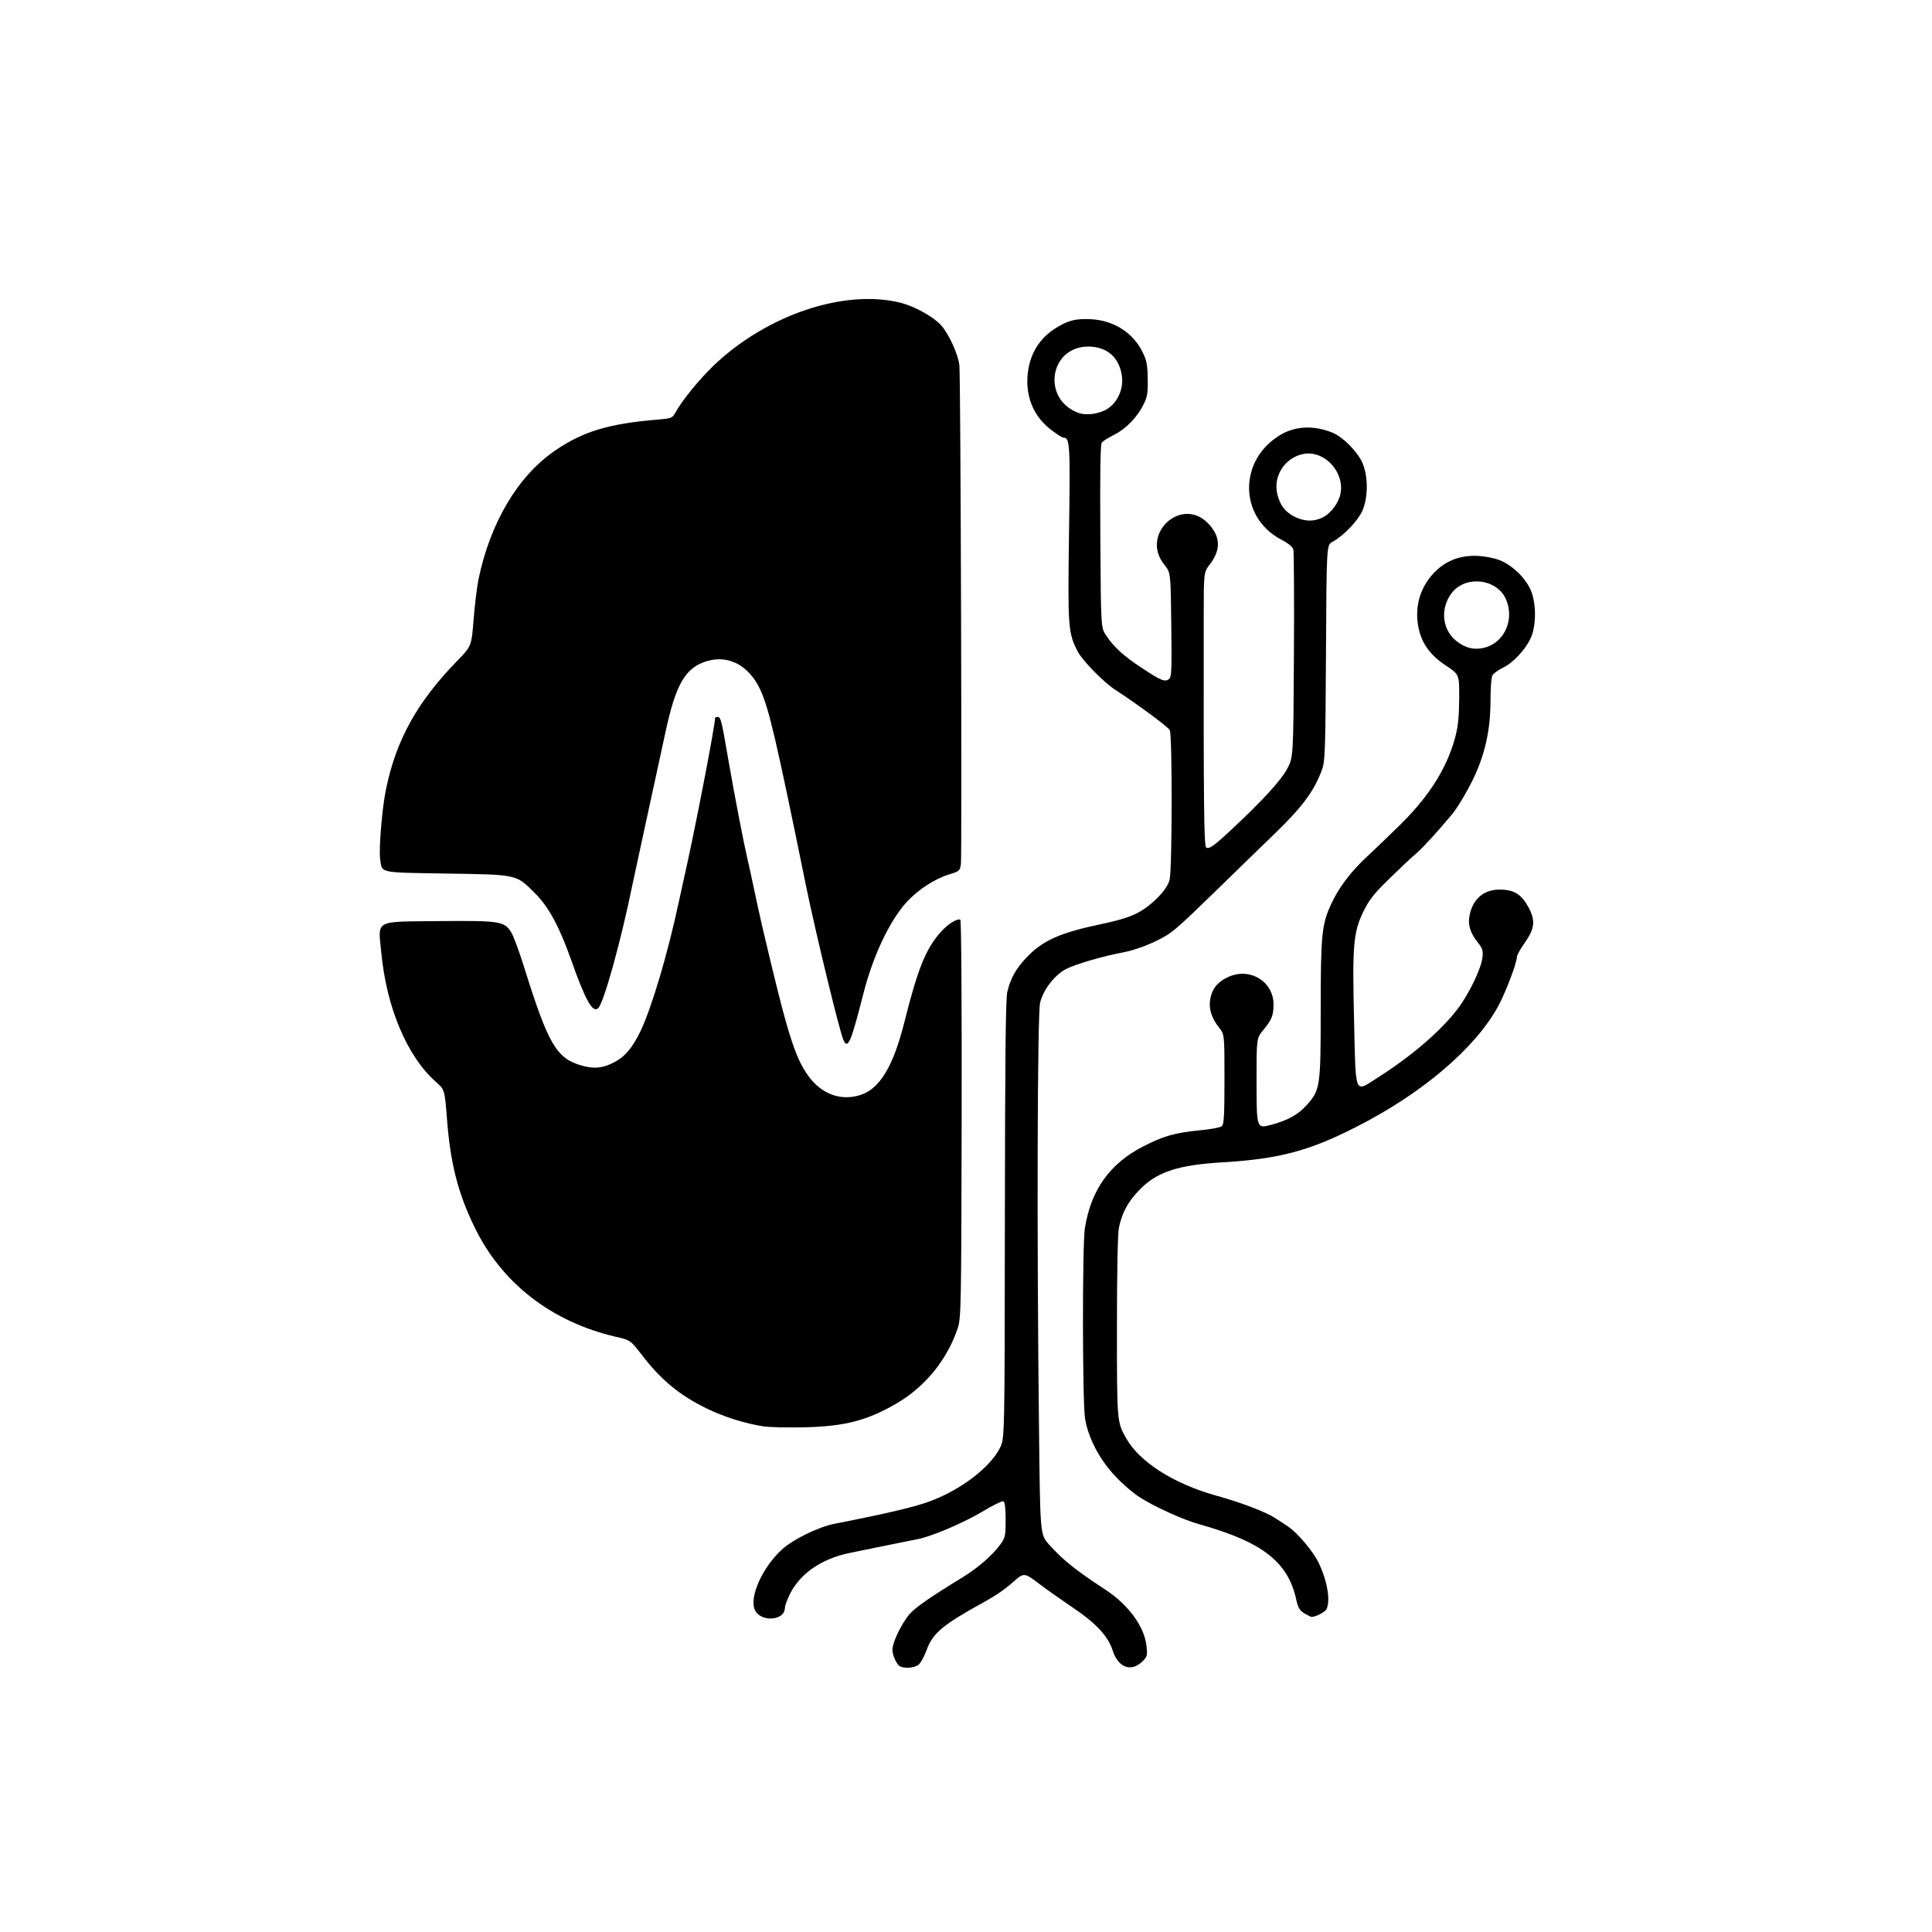
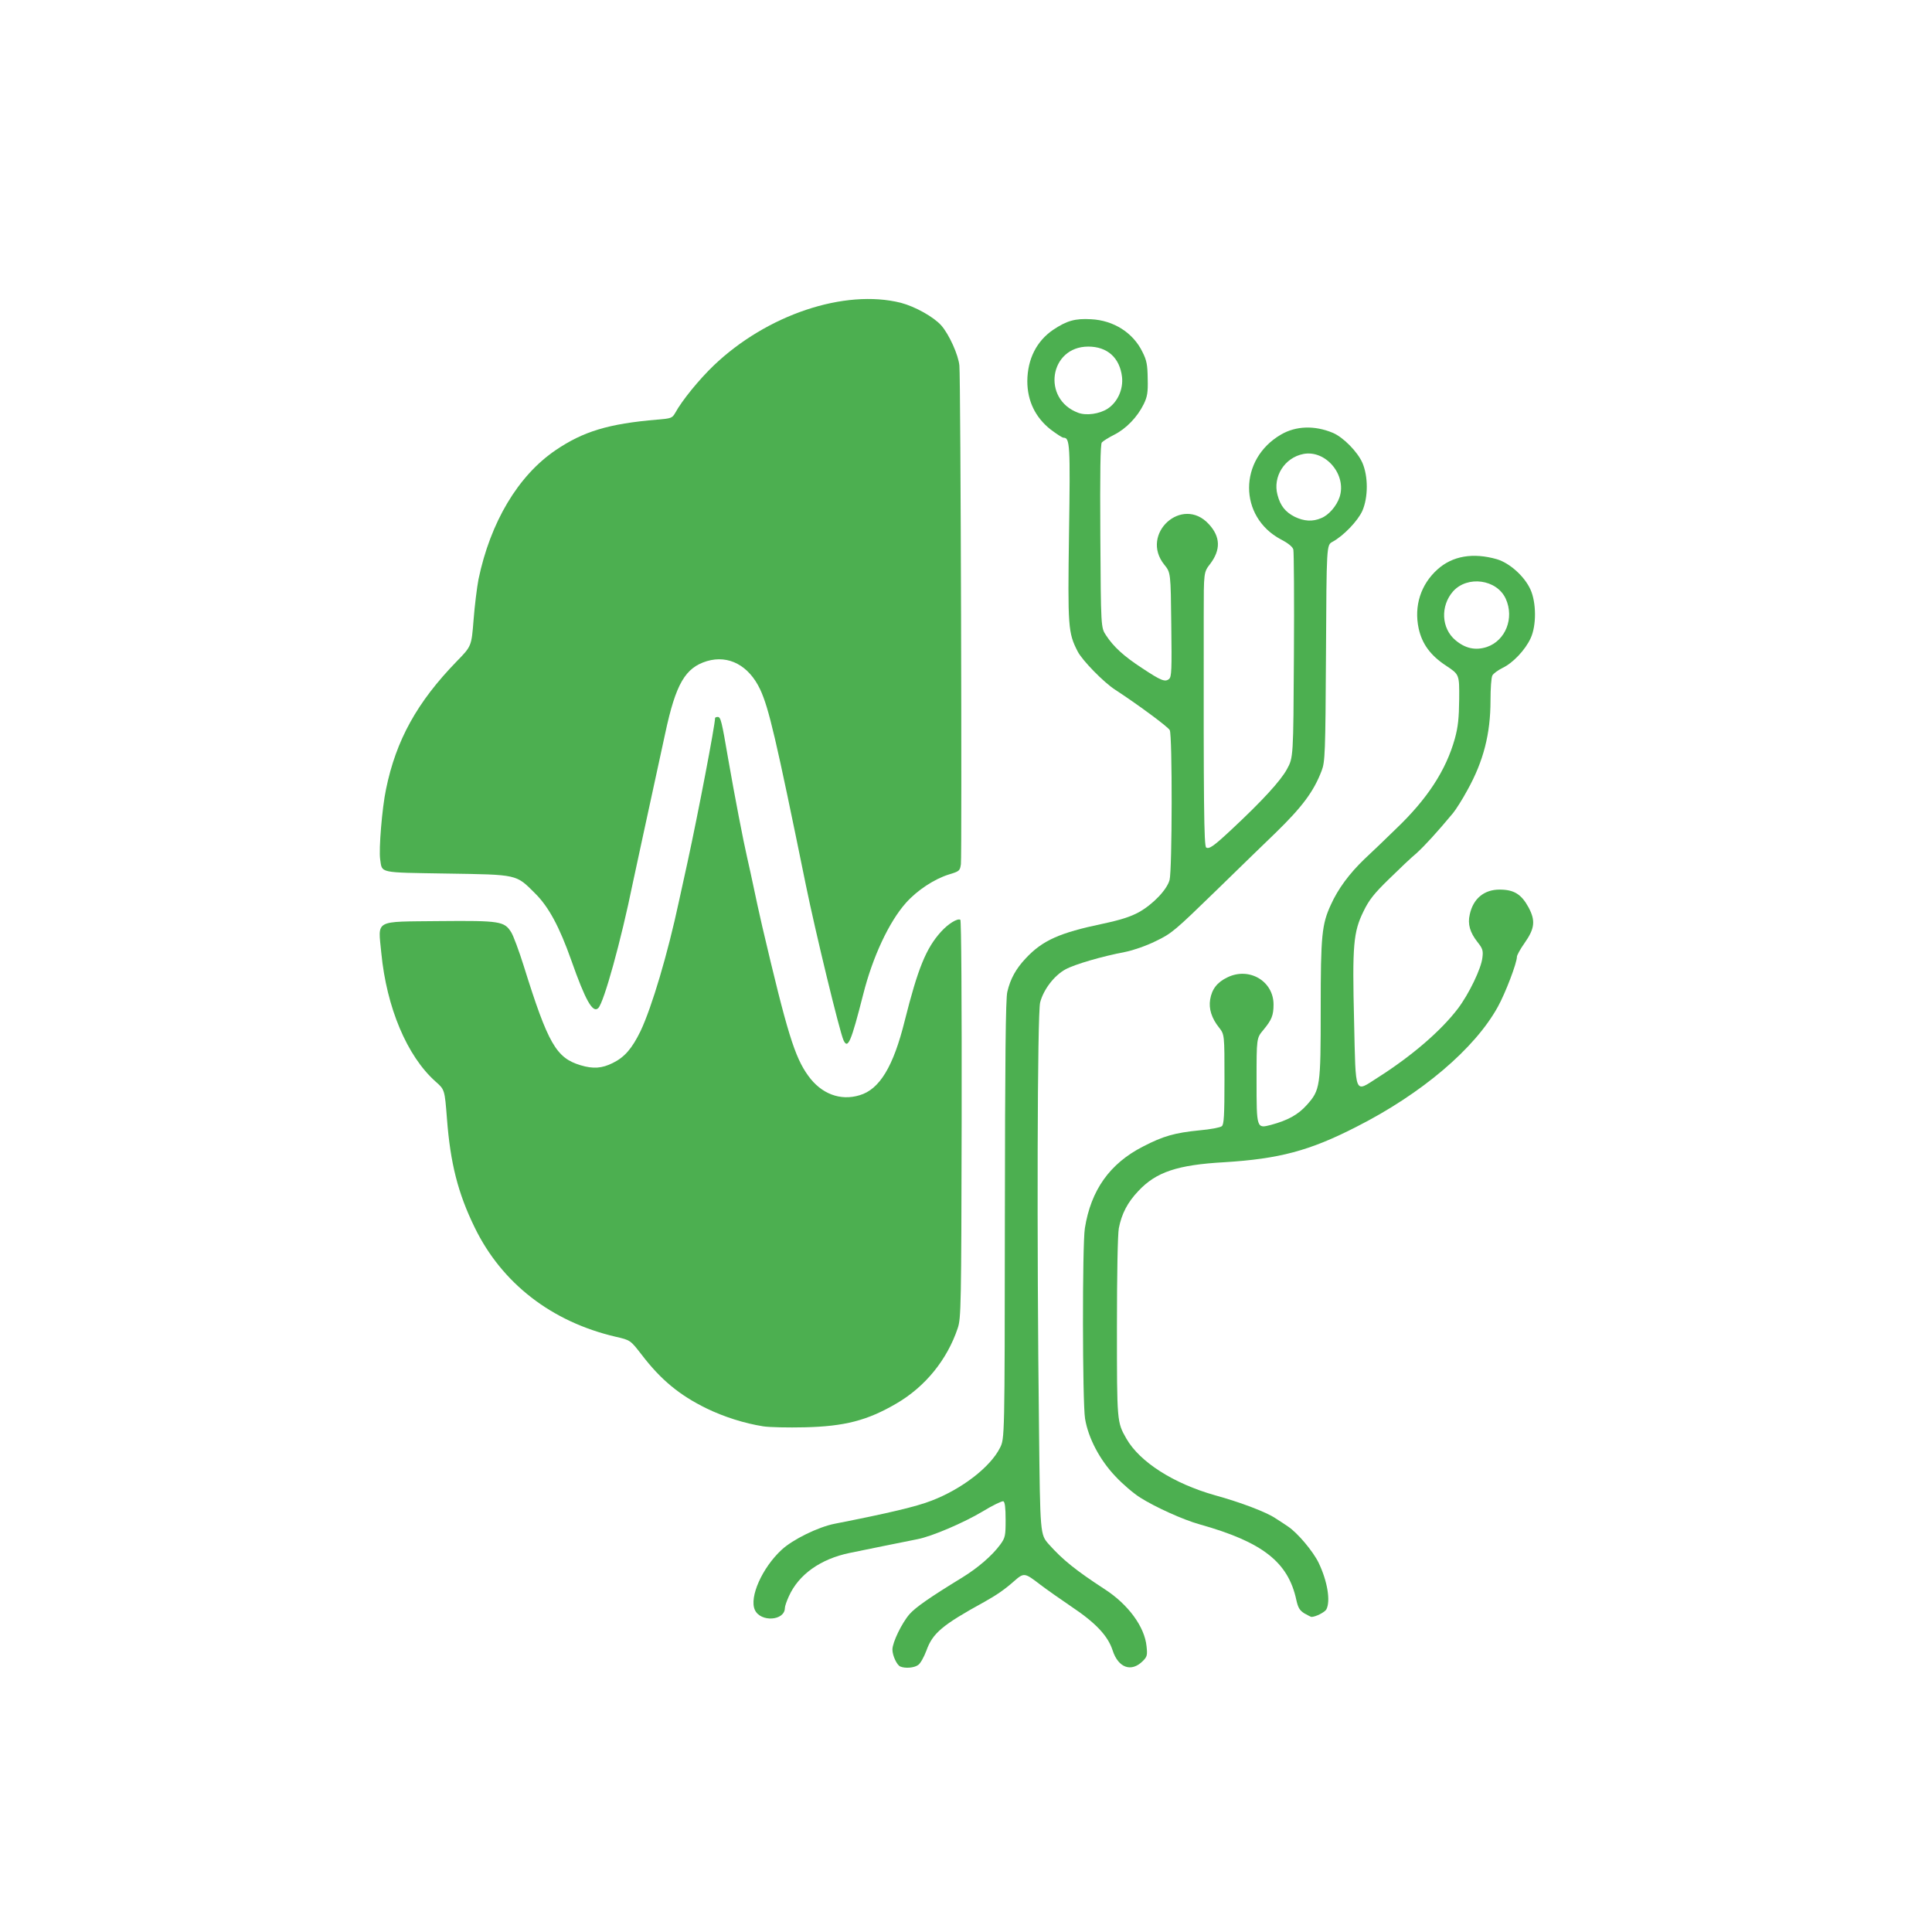
<svg xmlns="http://www.w3.org/2000/svg" version="1.0" width="1024px" height="1024px" viewBox="0 0 1024 1024" preserveAspectRatio="xMidYMid meet">
-   <g fill="currentColor">
+   <defs>
+     <style>
+      .logo-color {
+        fill: #4CAF50;
+      }
+ 
+      @media (prefers-color-scheme: dark) {
+        .logo-color {
+          fill: #00f5d4;
+        }
+      }
+    </style>
+   </defs>
+   <g class="logo-color">
    <path d="M477.2 883.3 c-1.8 -0.7 -4.2 -5.8 -4.2 -9 0 -3.8 5 -14.1 9.1 -18.8 3.2 -3.6 10.6 -8.8 28.1 -19.5 8.1 -5 15.7 -11.5 20 -17.4 2.6 -3.6 2.8 -4.6 2.8 -13.1 0 -6.5 -0.4 -9.4 -1.2 -9.8 -0.7 -0.2 -5.6 2.1 -10.8 5.3 -10.2 6.1 -27 13.3 -34.7 14.8 -7.5 1.5 -25.9 5.2 -36 7.3 -15.4 3.2 -27 11.4 -32.2 23 -1.1 2.4 -2.1 5.2 -2.1 6.2 -0.1 6.8 -12.9 7.6 -15.9 1 -3.1 -6.7 3.9 -22.4 14.2 -31.9 5.8 -5.4 19.4 -12.1 28.2 -13.8 28.5 -5.6 43.3 -9.1 51.2 -12.2 16 -6.1 31.2 -17.8 36.3 -28 2.5 -4.9 2.5 -4.9 2.6 -120.9 0.1 -85.6 0.4 -117.3 1.3 -120.8 1.6 -6.9 4.6 -12.3 9.8 -17.8 8.9 -9.5 17.9 -13.5 40.8 -18.3 9.4 -2 14.7 -3.7 19.1 -6.1 7.5 -4.2 14.9 -11.9 16.3 -17.1 1.4 -5.2 1.5 -76.8 0.1 -79.4 -0.9 -1.8 -17.4 -13.9 -28.9 -21.4 -6.1 -3.9 -17.5 -15.6 -19.9 -20.3 -5.1 -9.9 -5.3 -12.8 -4.6 -62.6 0.7 -47 0.5 -50.7 -2.9 -50.7 -0.7 0 -3.7 -2 -6.9 -4.4 -8.1 -6.4 -12.3 -15.2 -12.3 -25.6 0.1 -11.7 4.9 -21.2 13.7 -27.2 7.2 -4.8 11.6 -6.1 20.1 -5.6 12 0.6 22.3 7.2 27.2 17.3 2.3 4.5 2.7 6.9 2.8 14.2 0.2 7.3 -0.2 9.6 -2.1 13.5 -3.4 6.9 -9.3 13 -15.6 16.2 -3 1.5 -6 3.4 -6.6 4.1 -0.8 0.9 -1 16 -0.8 49.7 0.3 48.4 0.3 48.4 3 52.5 4 6.1 9.3 11 19.1 17.4 10.1 6.7 12.2 7.5 14.3 5.8 1.4 -1.1 1.5 -5 1.2 -28.8 -0.3 -27.6 -0.3 -27.6 -3.7 -31.8 -13.1 -16.3 9.5 -36.9 23.6 -21.5 6.2 6.7 6.4 13.6 0.7 21.1 -3.4 4.4 -3.4 4.4 -3.4 27.5 -0.1 99.4 0.1 122 1.3 122.8 1.6 1 4.2 -0.9 13.4 -9.5 16.3 -15.2 26.1 -25.9 29.4 -32 3.4 -6.2 3.4 -6.2 3.7 -60.2 0.2 -29.7 0 -55 -0.3 -56.2 -0.3 -1.4 -2.7 -3.4 -6.6 -5.4 -22.5 -12 -22.5 -42.5 0.1 -55.6 7.9 -4.6 17.8 -4.9 27.4 -0.9 5.5 2.3 13.1 10 15.7 15.9 3.1 7.2 3.1 18.2 0 25.4 -2.4 5.4 -10.1 13.4 -15.9 16.5 -3.1 1.7 -3.1 1.7 -3.4 59 -0.3 53.4 -0.5 57.6 -2.3 62.3 -4.2 11 -10.2 19.1 -24.6 33.1 -4.6 4.4 -18.7 18.1 -31.4 30.5 -21.7 21.1 -23.5 22.7 -31.9 26.7 -5 2.5 -12 4.9 -16 5.7 -12.6 2.4 -27 6.6 -31.9 9.3 -5.9 3.2 -11.6 10.6 -13.4 17.5 -1.5 5.8 -1.8 126.1 -0.6 226.2 0.6 55.8 0.6 55.8 5.2 61 7.3 8.2 14.4 13.9 29.6 23.8 12.4 8 21.2 19.9 22.2 30.3 0.5 4.7 0.3 5.5 -2 7.8 -6.1 6.1 -13 3.6 -16 -5.7 -2.5 -7.7 -9 -14.6 -21.9 -23.2 -5.6 -3.8 -13 -9 -16.3 -11.5 -8.6 -6.6 -8.7 -6.6 -14.3 -1.7 -4.5 4 -9.1 7.2 -15.4 10.7 -22.4 12.3 -27.5 16.6 -30.8 25.9 -1.3 3.4 -3.2 6.9 -4.4 7.6 -2 1.5 -6.8 1.9 -9.4 0.8z m223.1 -608.7 c4 -1.6 8.1 -6.4 9.7 -11.1 3.9 -11.8 -7.3 -25.1 -19.1 -22.9 -10 1.9 -16.4 12 -13.8 21.7 1.5 5.8 4.2 9.1 9.1 11.6 5 2.4 9.5 2.7 14.1 0.7z m-113.2 -58 c5.3 -3.5 8.3 -10.3 7.6 -16.8 -1.2 -10.2 -7.8 -16.1 -17.9 -16.1 -20.6 0 -24.8 27.9 -5.3 35.1 4.3 1.6 11.3 0.6 15.6 -2.2z" />
    <path d="M691.3 855.1 c-2.5 -1.6 -3.3 -3 -4.2 -7 -4.3 -20.2 -17.9 -30.8 -51.4 -40.2 -8.6 -2.4 -23.4 -9.1 -31.3 -14.1 -3.4 -2.1 -9.4 -7.2 -13.2 -11.3 -8.3 -8.7 -14.4 -20.3 -16.1 -30.6 -1.4 -8.5 -1.5 -92 -0.1 -100.9 3.2 -20.2 13.2 -34.3 30.8 -43.3 10.8 -5.6 16.9 -7.3 30 -8.6 5.7 -0.5 11 -1.5 11.8 -2.2 1.1 -0.9 1.4 -5.5 1.4 -24.9 0 -23.7 0 -23.7 -2.9 -27.4 -3.9 -4.9 -5.5 -9.9 -4.7 -14.8 0.9 -5.5 3.7 -9.2 9.2 -11.8 11.5 -5.6 24.4 2 24.4 14.4 0 5.8 -1 8.2 -5.4 13.5 -3.6 4.3 -3.6 4.3 -3.6 26.6 0 25.8 0 25.7 7.7 23.7 8.9 -2.4 14.3 -5.4 18.8 -10.4 7.3 -8.1 7.5 -9.7 7.5 -51.2 0 -38.9 0.6 -44.7 5.4 -55.1 3.8 -8.4 9.7 -16.4 17.7 -24.1 4.1 -3.8 11.6 -11 16.7 -16 16.7 -15.9 26.6 -31.1 31.3 -47.9 1.7 -6.2 2.2 -10.9 2.3 -21 0.1 -13 0.1 -13 -7 -17.7 -8.2 -5.4 -12.7 -11.5 -14.5 -19.8 -2.5 -11.8 1.1 -23.2 10 -31.2 8 -7.2 18.9 -9 31.5 -5.4 6.7 2 14.6 9 17.8 16.1 3.1 6.9 3.2 19 0.1 25.7 -2.8 6.2 -9.4 13.2 -14.9 15.8 -2.4 1.2 -4.9 3 -5.4 4 -0.6 1 -1 7 -1 13.2 0 17.7 -3.7 32.2 -12.2 47.5 -2.7 5 -6.2 10.5 -7.7 12.3 -8.4 10.1 -15 17.3 -19.3 21.2 -2.8 2.3 -9.4 8.6 -14.7 13.8 -7.8 7.6 -10.5 11 -13.4 17 -5.4 11 -6 17.8 -5 58.5 0.9 39.7 0.1 37.6 12.3 29.8 18.3 -11.6 33.7 -24.9 42.7 -36.7 5.9 -7.8 12.4 -21.3 13 -27 0.5 -3.8 0.1 -4.9 -2.6 -8.3 -4 -5.1 -5.3 -9.5 -4.1 -14.6 1.8 -8.4 7.6 -13.2 15.8 -13.2 7.7 0 11.6 2.5 15.4 9.5 3.7 7 3.3 11.1 -2.2 18.9 -2.2 3.1 -4 6.4 -4 7.2 0 3.3 -6.1 19.3 -10.1 26.5 -12.2 22.2 -40.5 46.2 -75.1 63.7 -24.8 12.7 -40.9 16.9 -69.8 18.7 -25 1.4 -36.2 5.2 -45.6 15.2 -5.8 6.1 -8.9 12.1 -10.4 19.8 -0.6 3.3 -1 24.1 -1 52.6 0 50.2 0 50.1 5 58.9 7.1 12.4 25 23.8 46.9 30 13.8 3.8 27.4 9 32.1 12.2 2.4 1.5 5.4 3.5 6.7 4.4 5.1 3.4 13.3 13.2 16.2 19.2 4.7 9.8 6.4 20.3 4.1 24.7 -0.8 1.5 -5.7 4 -7.9 4 -0.3 0 -2 -0.9 -3.8 -1.9z m96.8 -512.2 c9.9 -3.4 14.6 -15.3 10 -25.5 -4.7 -10.4 -20.4 -12.5 -28 -3.9 -6.7 7.7 -6.2 19.5 1.3 25.8 5.2 4.4 10.6 5.6 16.7 3.6z" />
    <path d="M404.6 756 c-10.1 -1.6 -20.8 -5 -30.1 -9.5 -14.3 -7 -24.2 -15.1 -34.5 -28.6 -5.9 -7.6 -5.9 -7.6 -13.7 -9.4 -33.9 -7.9 -60.3 -28.3 -74.7 -57.9 -8.9 -18.2 -12.9 -34.1 -14.7 -57.6 -1.2 -15.5 -1.2 -15.5 -6.1 -19.8 -15.1 -13.5 -25.9 -39.2 -28.7 -68.1 -1.7 -18 -4.3 -16.5 30.7 -16.9 32.5 -0.3 34.5 0.1 38.2 6 1.1 1.8 4.1 9.8 6.6 17.8 12.9 41.3 17.2 48.7 30.1 52.6 6.7 2 11.3 1.7 17.1 -1.2 6.3 -3.1 10.2 -7.7 14.7 -16.9 6 -12.7 14.4 -40.9 20.4 -69 1.1 -4.9 3.1 -14.2 4.5 -20.5 5.7 -26.2 14.6 -72.8 14.6 -76.4 0 -0.3 0.6 -0.6 1.4 -0.6 1.6 0 2.1 2 5.6 22.5 3.4 19.5 8 43.4 10 52 1 4.4 2.6 11.6 3.5 16 0.9 4.4 2.9 13.6 4.5 20.5 13.2 56.3 17.2 69.3 24.4 79.2 6.9 9.6 17 13.4 27.2 10.3 10.6 -3.1 17.9 -15.2 23.9 -39.4 7 -27.8 11.3 -38.5 19.3 -47.3 3.8 -4.2 8.7 -7.2 10.2 -6.3 0.5 0.3 0.8 42.6 0.7 105.8 -0.2 99.2 -0.3 105.5 -2.1 110.7 -5.6 16.7 -17.2 31 -32.5 39.9 -15.4 9 -27.4 12.1 -48.6 12.6 -8.8 0.2 -18.6 0 -21.9 -0.5z" />
    <path d="M447.1 551.4 c-2.1 -4.6 -14.9 -57.4 -20 -82.4 -15.9 -78 -19.6 -93.7 -24.2 -103.6 -6 -12.7 -16.7 -18.4 -28.2 -15 -11.5 3.5 -16.5 12 -22.1 38.2 -3.6 16.4 -8.3 38.3 -11.7 53.9 -1.7 7.7 -4.1 19.2 -5.5 25.5 -6.2 30.5 -15.3 63.3 -18.3 66.3 -2.9 2.9 -6.8 -4 -14.3 -25.3 -6.3 -17.8 -12 -28.4 -19.2 -35.5 -10.2 -10.2 -9 -9.9 -46.9 -10.5 -36.3 -0.6 -34.1 -0.1 -35.2 -7.5 -0.8 -5.2 1 -27.3 3.1 -37.2 5.3 -26 16.5 -46.2 37.5 -67.8 7.8 -8 7.8 -8 8.9 -21.9 0.6 -7.7 1.8 -17.3 2.6 -21.5 6.3 -30.3 21 -55 40.9 -68.5 14.6 -9.9 27.9 -14 53.9 -16.2 7.4 -0.6 7.9 -0.8 9.5 -3.6 3.6 -6.6 12.7 -17.7 20.3 -25 28.2 -27 69.5 -40.8 99.3 -33.3 7.6 2 17.4 7.5 21.4 12 4.2 4.8 9.1 15.7 9.6 21.3 0.7 6.9 1.4 259.7 0.8 264.2 -0.5 3.6 -0.8 3.8 -6.4 5.5 -7.7 2.4 -16.7 8.3 -22.7 15 -9 10.1 -17.7 28.7 -22.7 48.6 -6.4 25.1 -8.1 29.2 -10.4 24.3z" />
  </g>
</svg>
